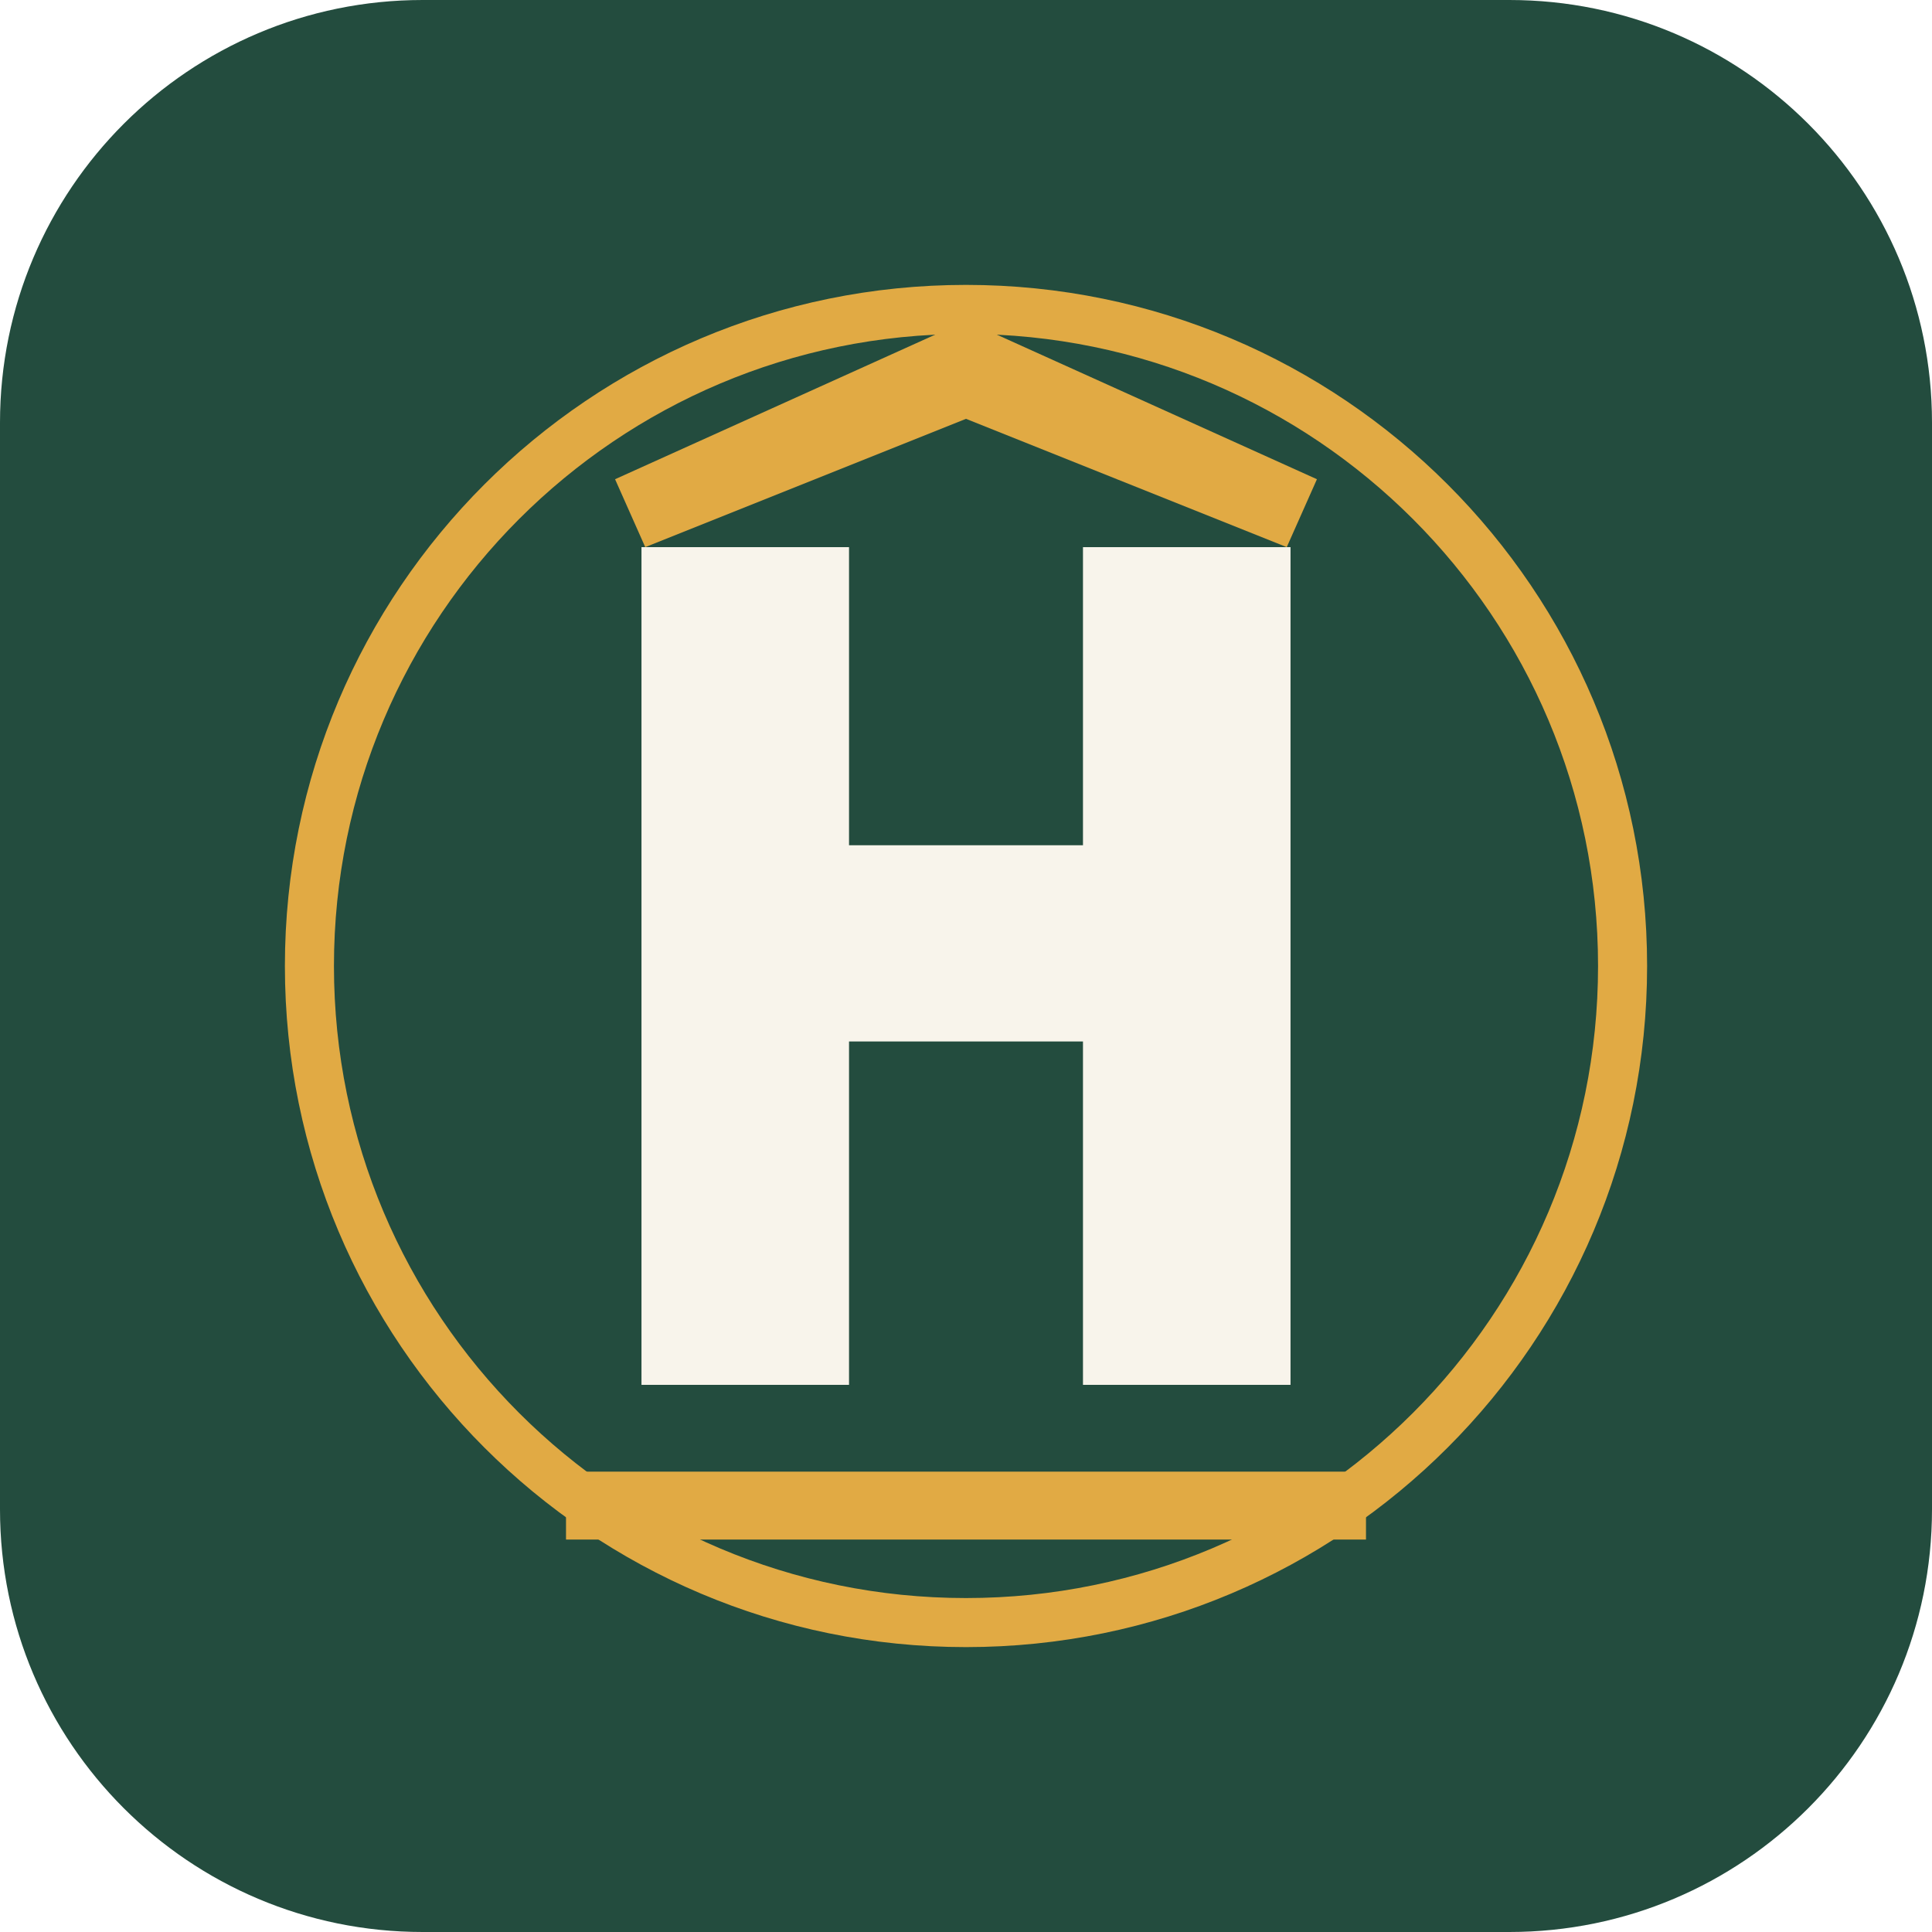
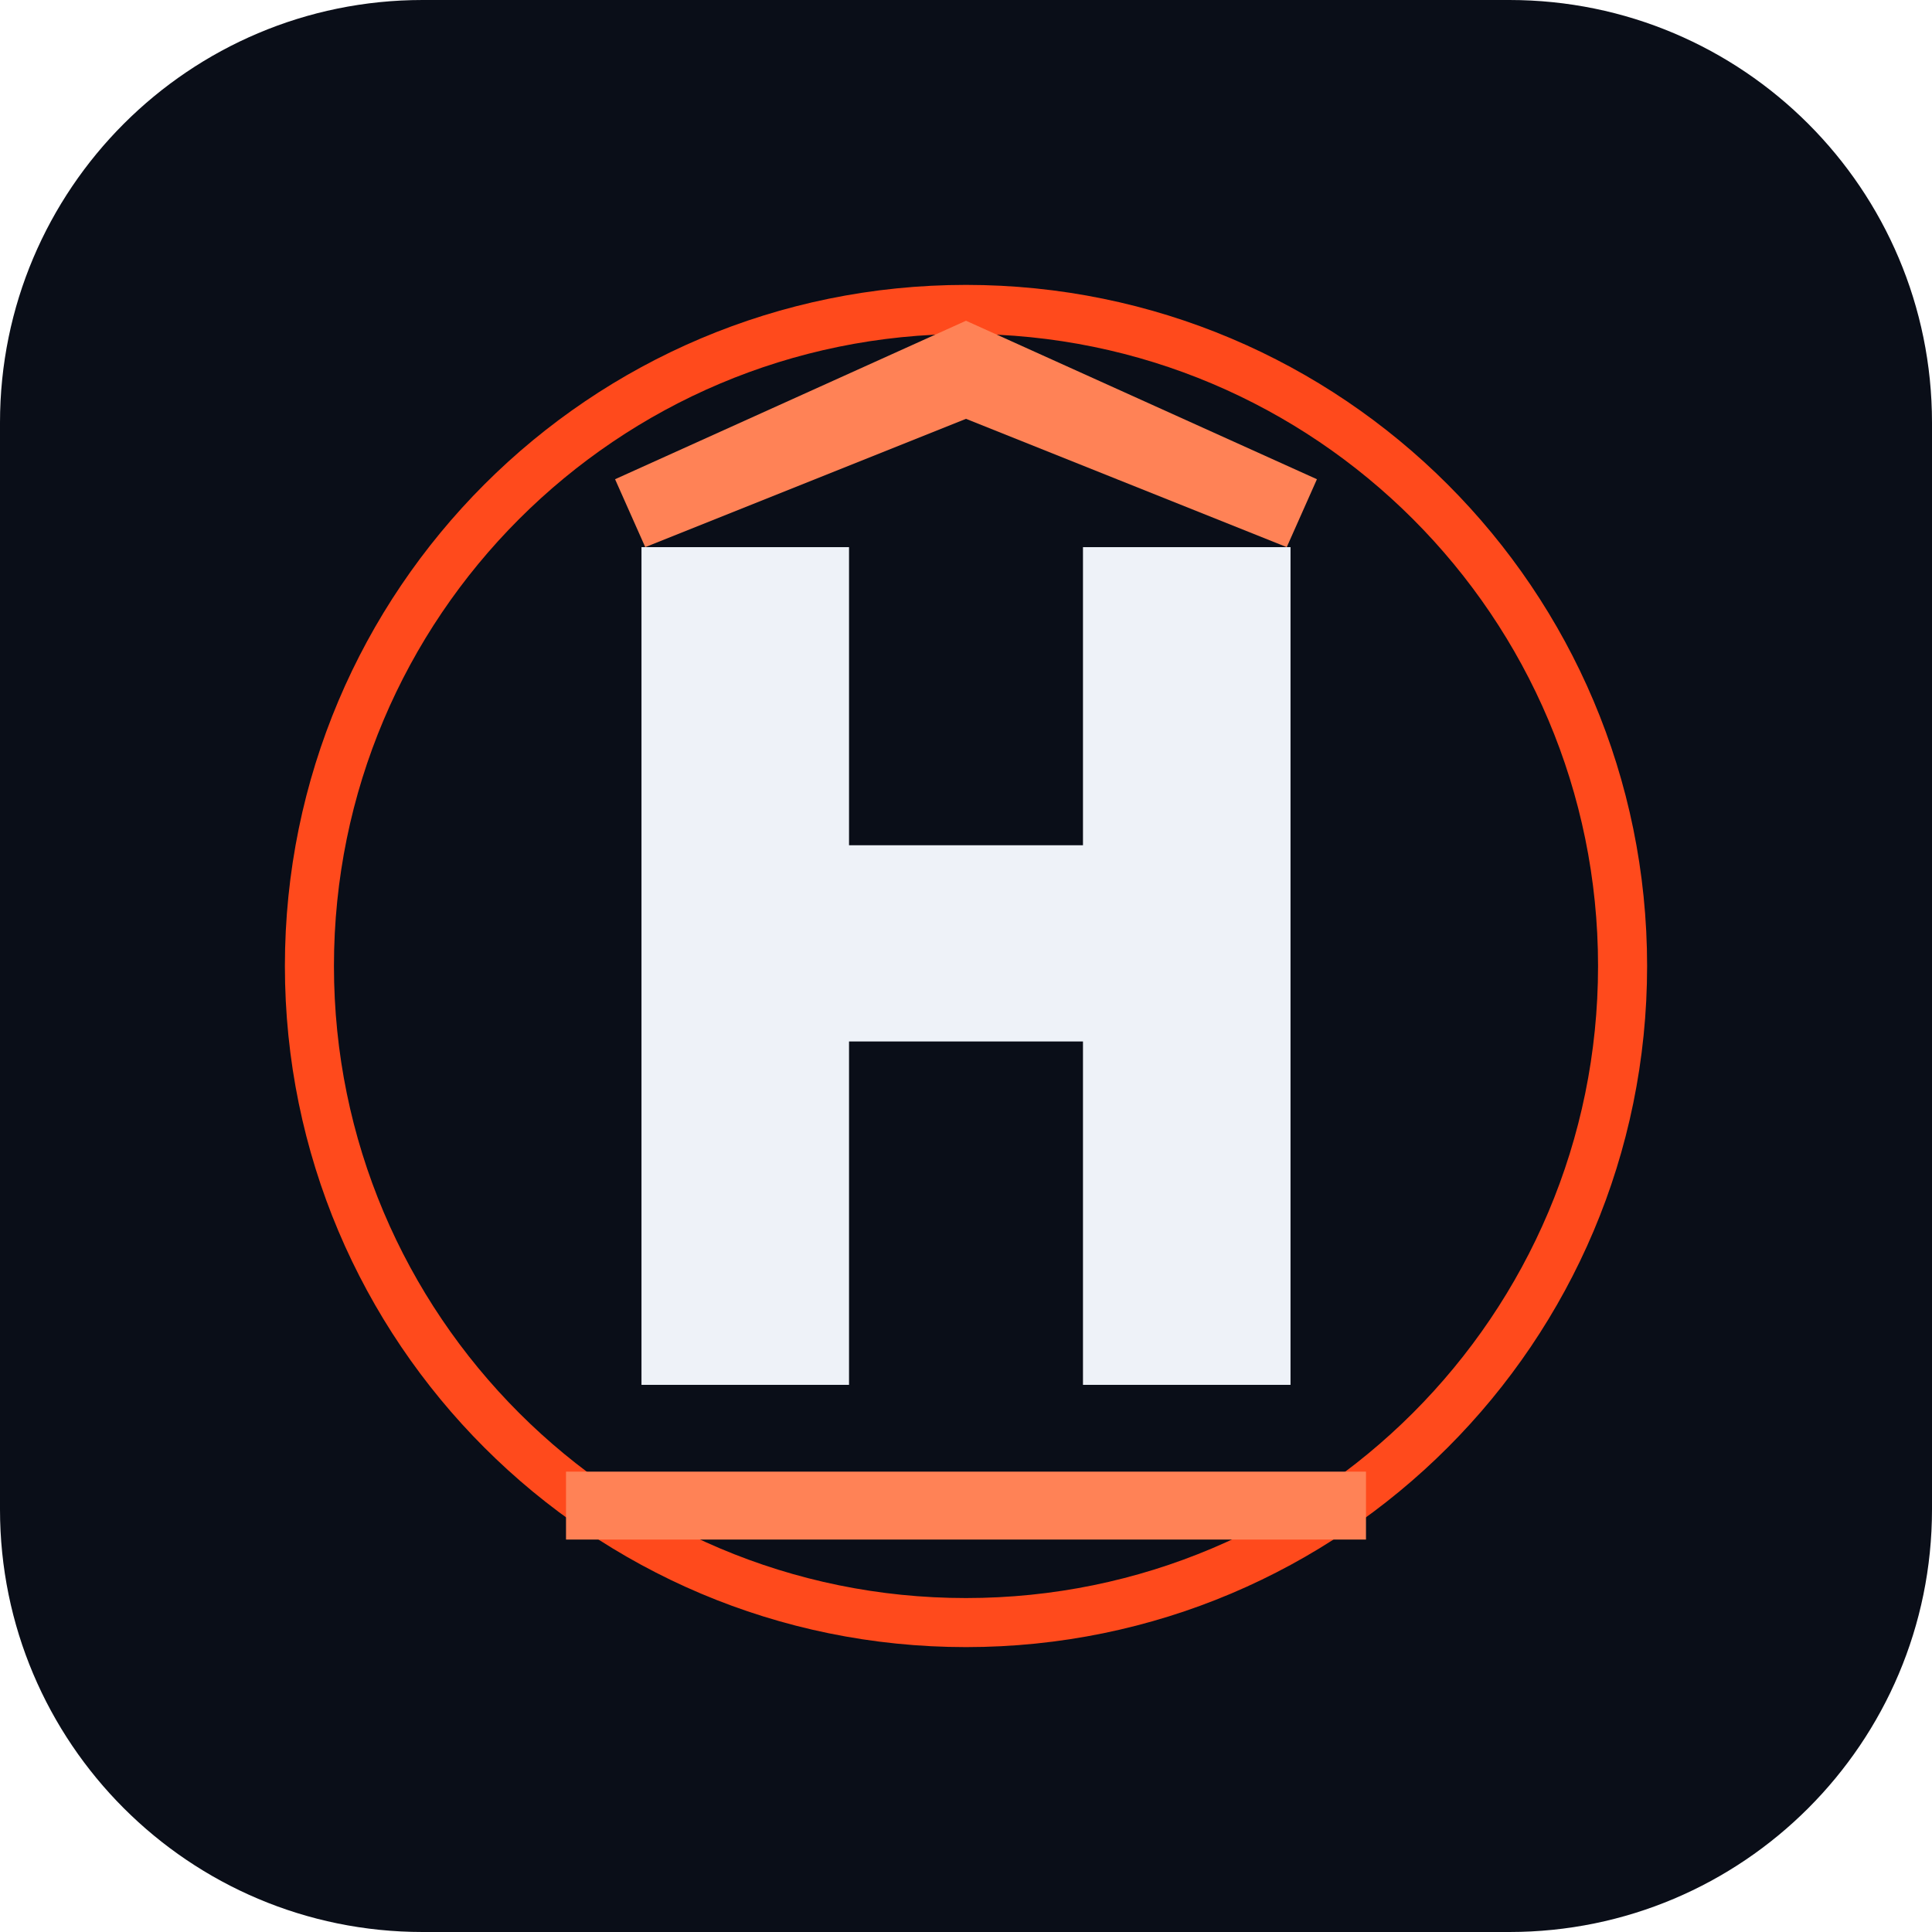
<svg xmlns="http://www.w3.org/2000/svg" viewBox="0 0 512 512" role="img" aria-labelledby="title">
-   <rect width="512" height="512" rx="112" fill="#234c3e" />
-   <circle cx="256" cy="256" r="174" fill="none" stroke="#e1aa44" stroke-width="13" />
-   <path fill="#f8f4eb" d="M170 145h55v79h62v-79h55v222h-55v-91h-62v91h-55z" />
-   <path fill="#e1aa44" d="M150 390h212v18H150z" />
-   <path fill="#e1aa44" d="m163 127 93-42 93 42-8 18-85-34-85 34z" />
+   <rect width="512" height="512" rx="112" fill="#0a0e18" />
+   <circle cx="256" cy="256" r="174" fill="none" stroke="#ff4a1c" stroke-width="13" />
+   <path fill="#eef2f8" d="M170 145h55v79h62v-79h55v222h-55v-91h-62v91h-55z" />
+   <path fill="#ff8256" d="M150 390h212v18H150z" />
+   <path fill="#ff8256" d="m163 127 93-42 93 42-8 18-85-34-85 34z" />
</svg>
